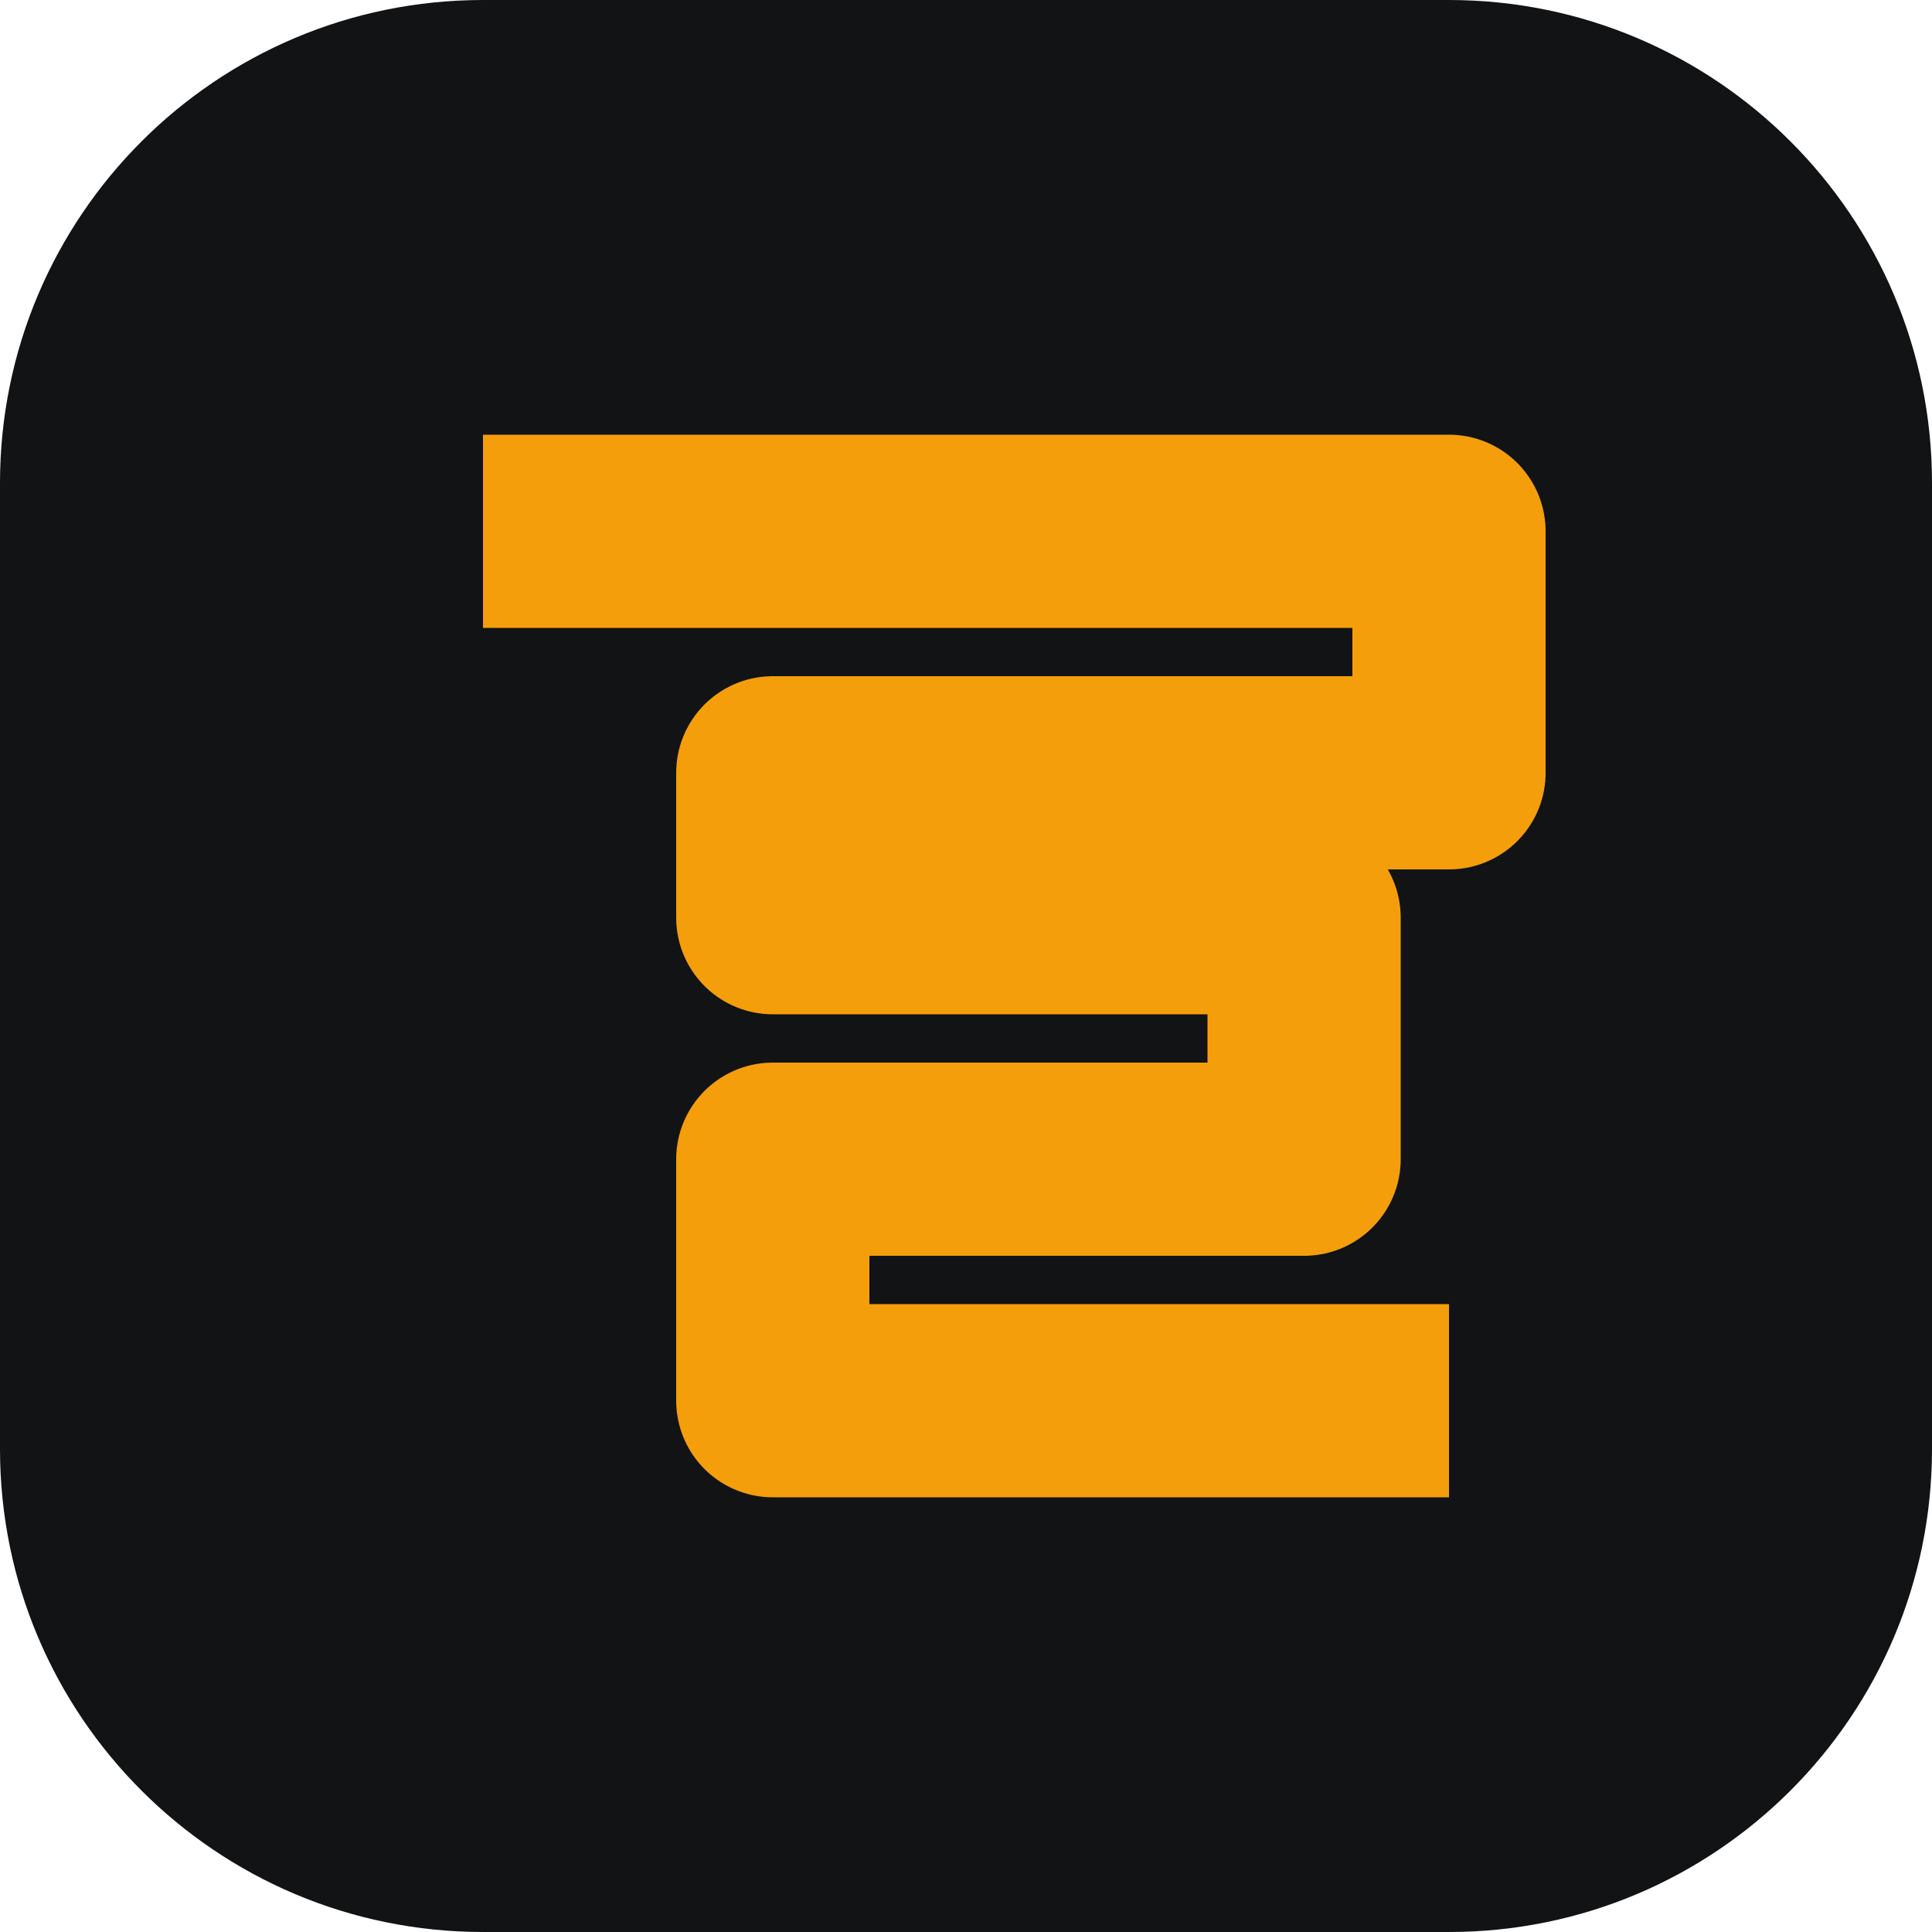
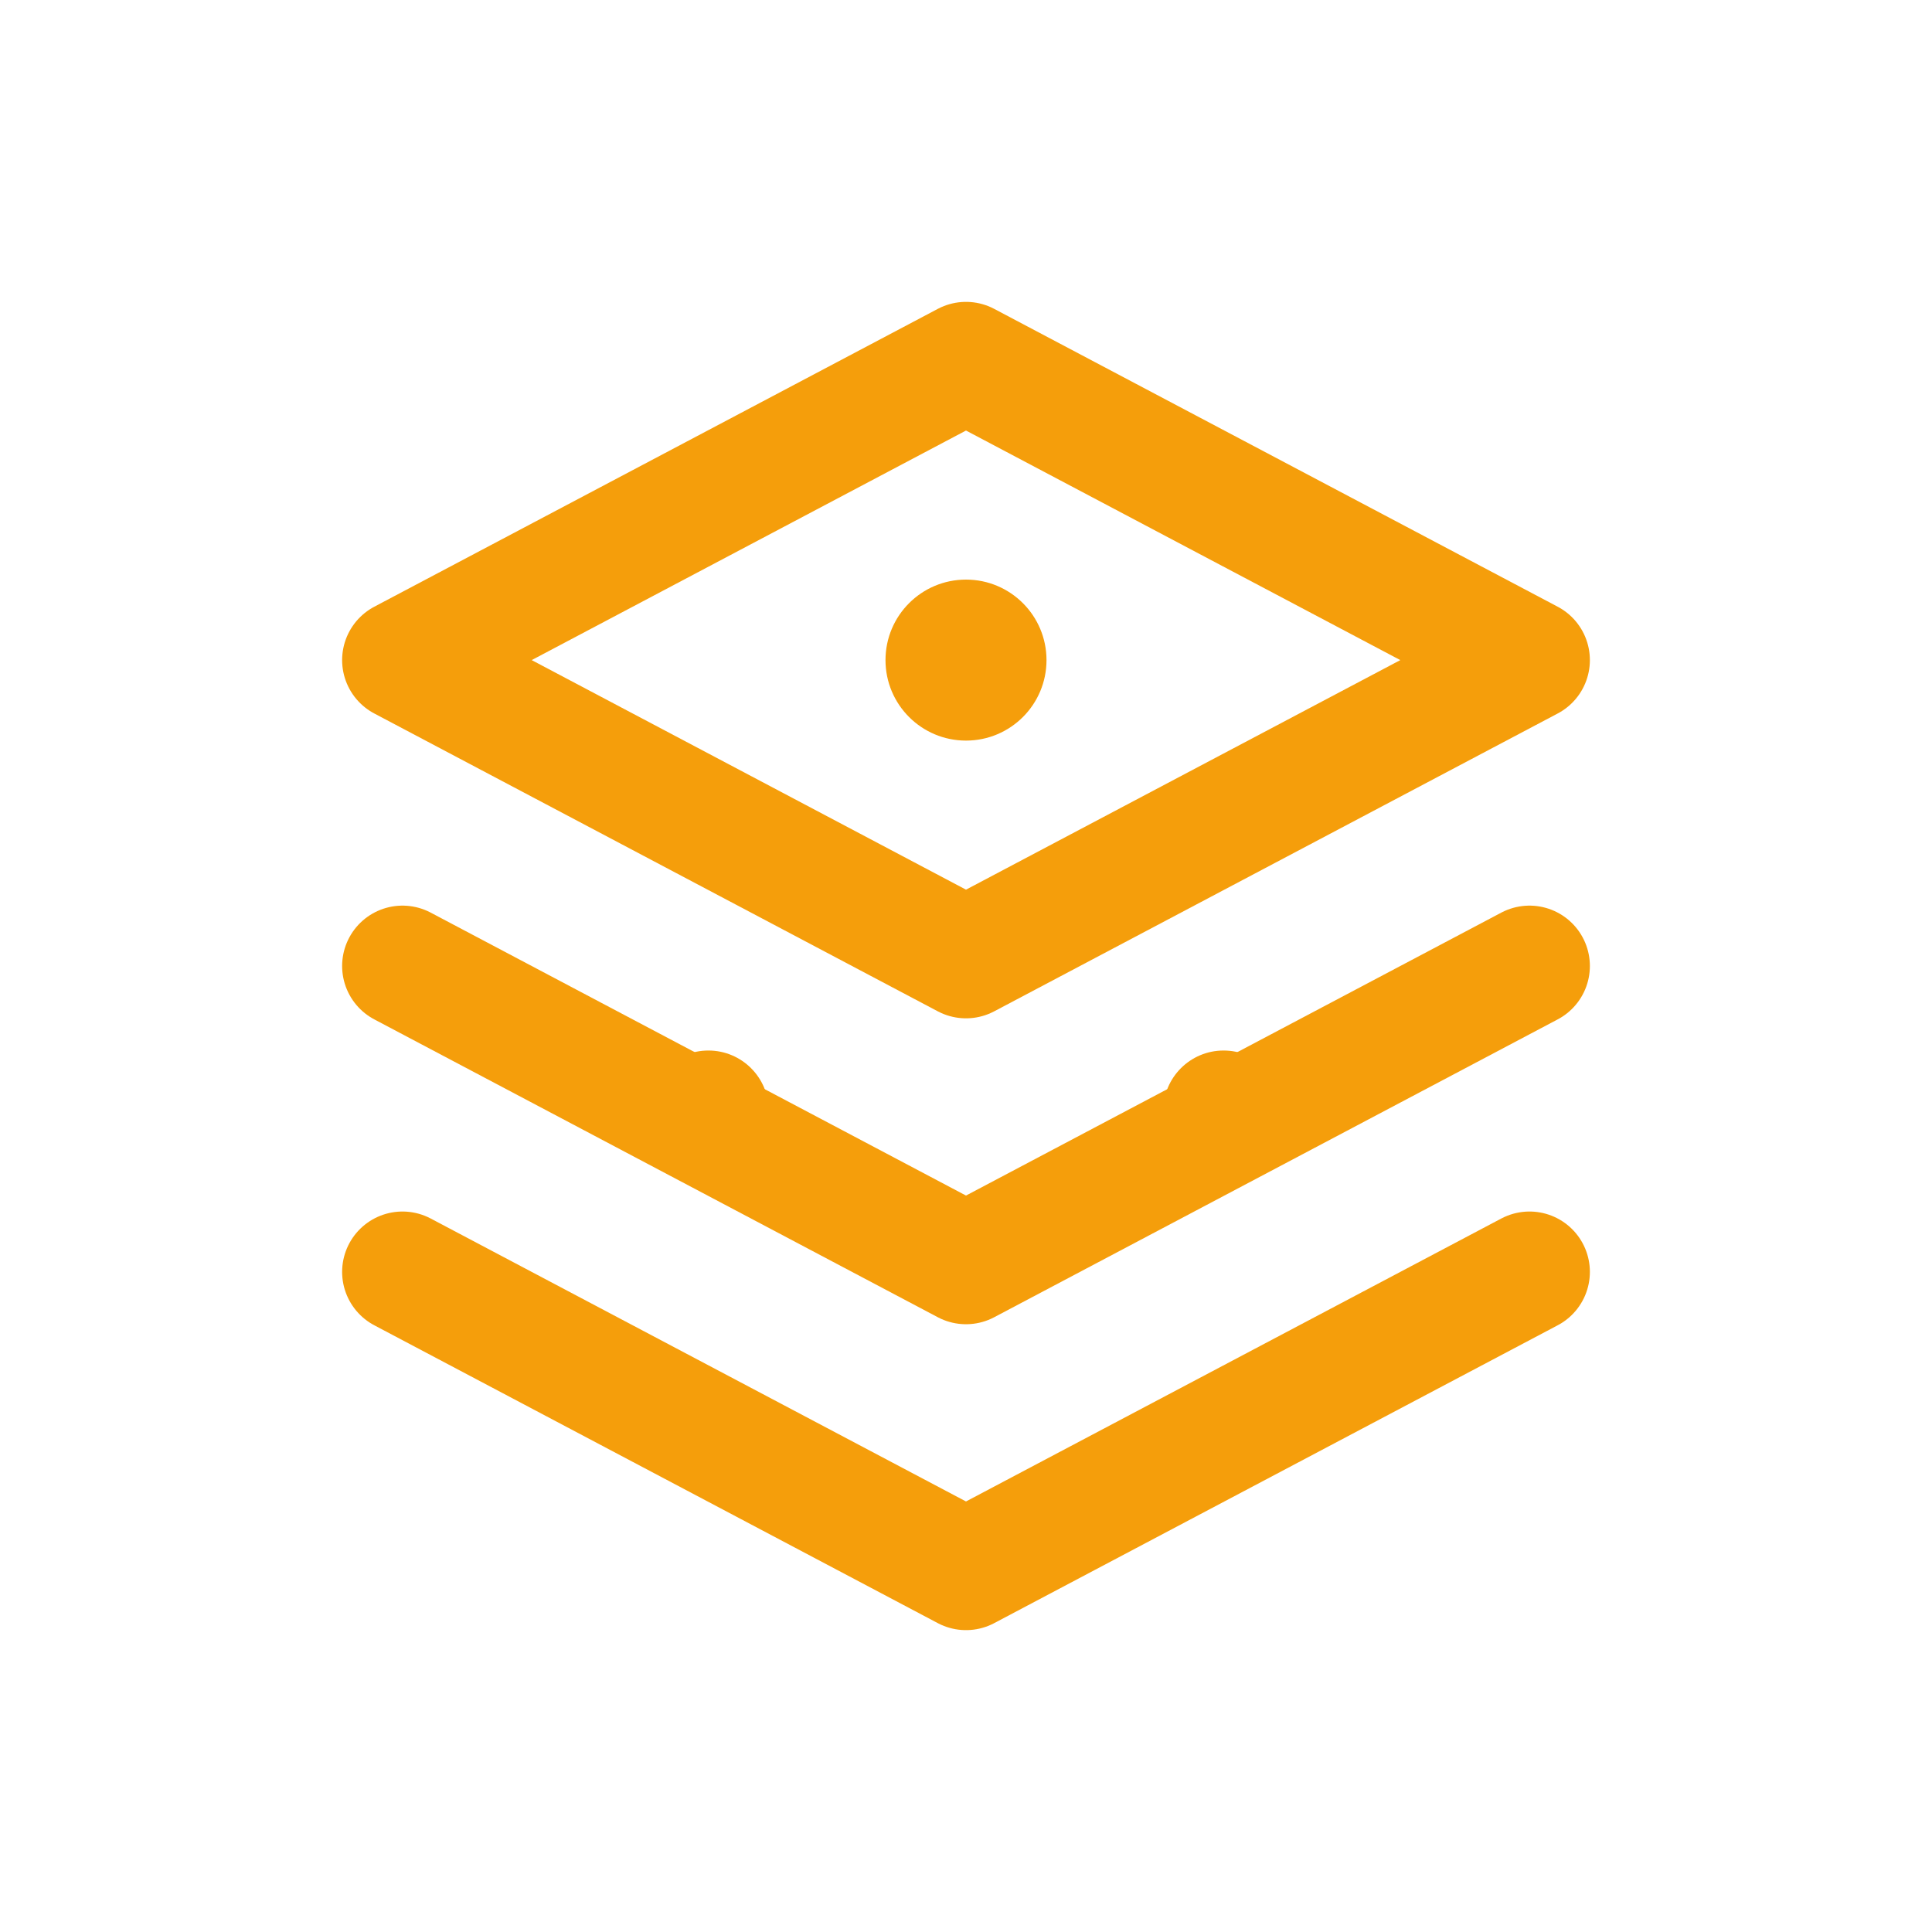
- <svg xmlns="http://www.w3.org/2000/svg" viewBox="0 0 40 40" role="img" aria-label="SLM Design">
-   <rect width="40" height="40" rx="10" fill="#111315" />
-   <path d="M10 11h20v5H16v3h11v5H16v5h14" fill="none" stroke="#f59e0b" stroke-width="4" stroke-linejoin="round" />
+ <svg xmlns="http://www.w3.org/2000/svg" viewBox="0 0 24 24" role="img" aria-labelledby="slm-logo-title">
+   <g fill="none" stroke="#f59e0b" stroke-width="1.5" stroke-linecap="round" stroke-linejoin="round">
+     <path d="M5 8.2 12 4.5l7 3.7-7 3.7-7-3.7Z" />
+     <path d="M5 12 12 15.7 19 12" />
+     <path d="M5 15.8 12 19.5l7-3.7" />
+   </g>
+   <circle cx="12" cy="8.2" r="1" fill="#f59e0b" />
+   <circle cx="8.8" cy="13.8" r=".75" fill="#f59e0b" />
+   <circle cx="15.2" cy="13.8" r=".75" fill="#f59e0b" />
</svg>
